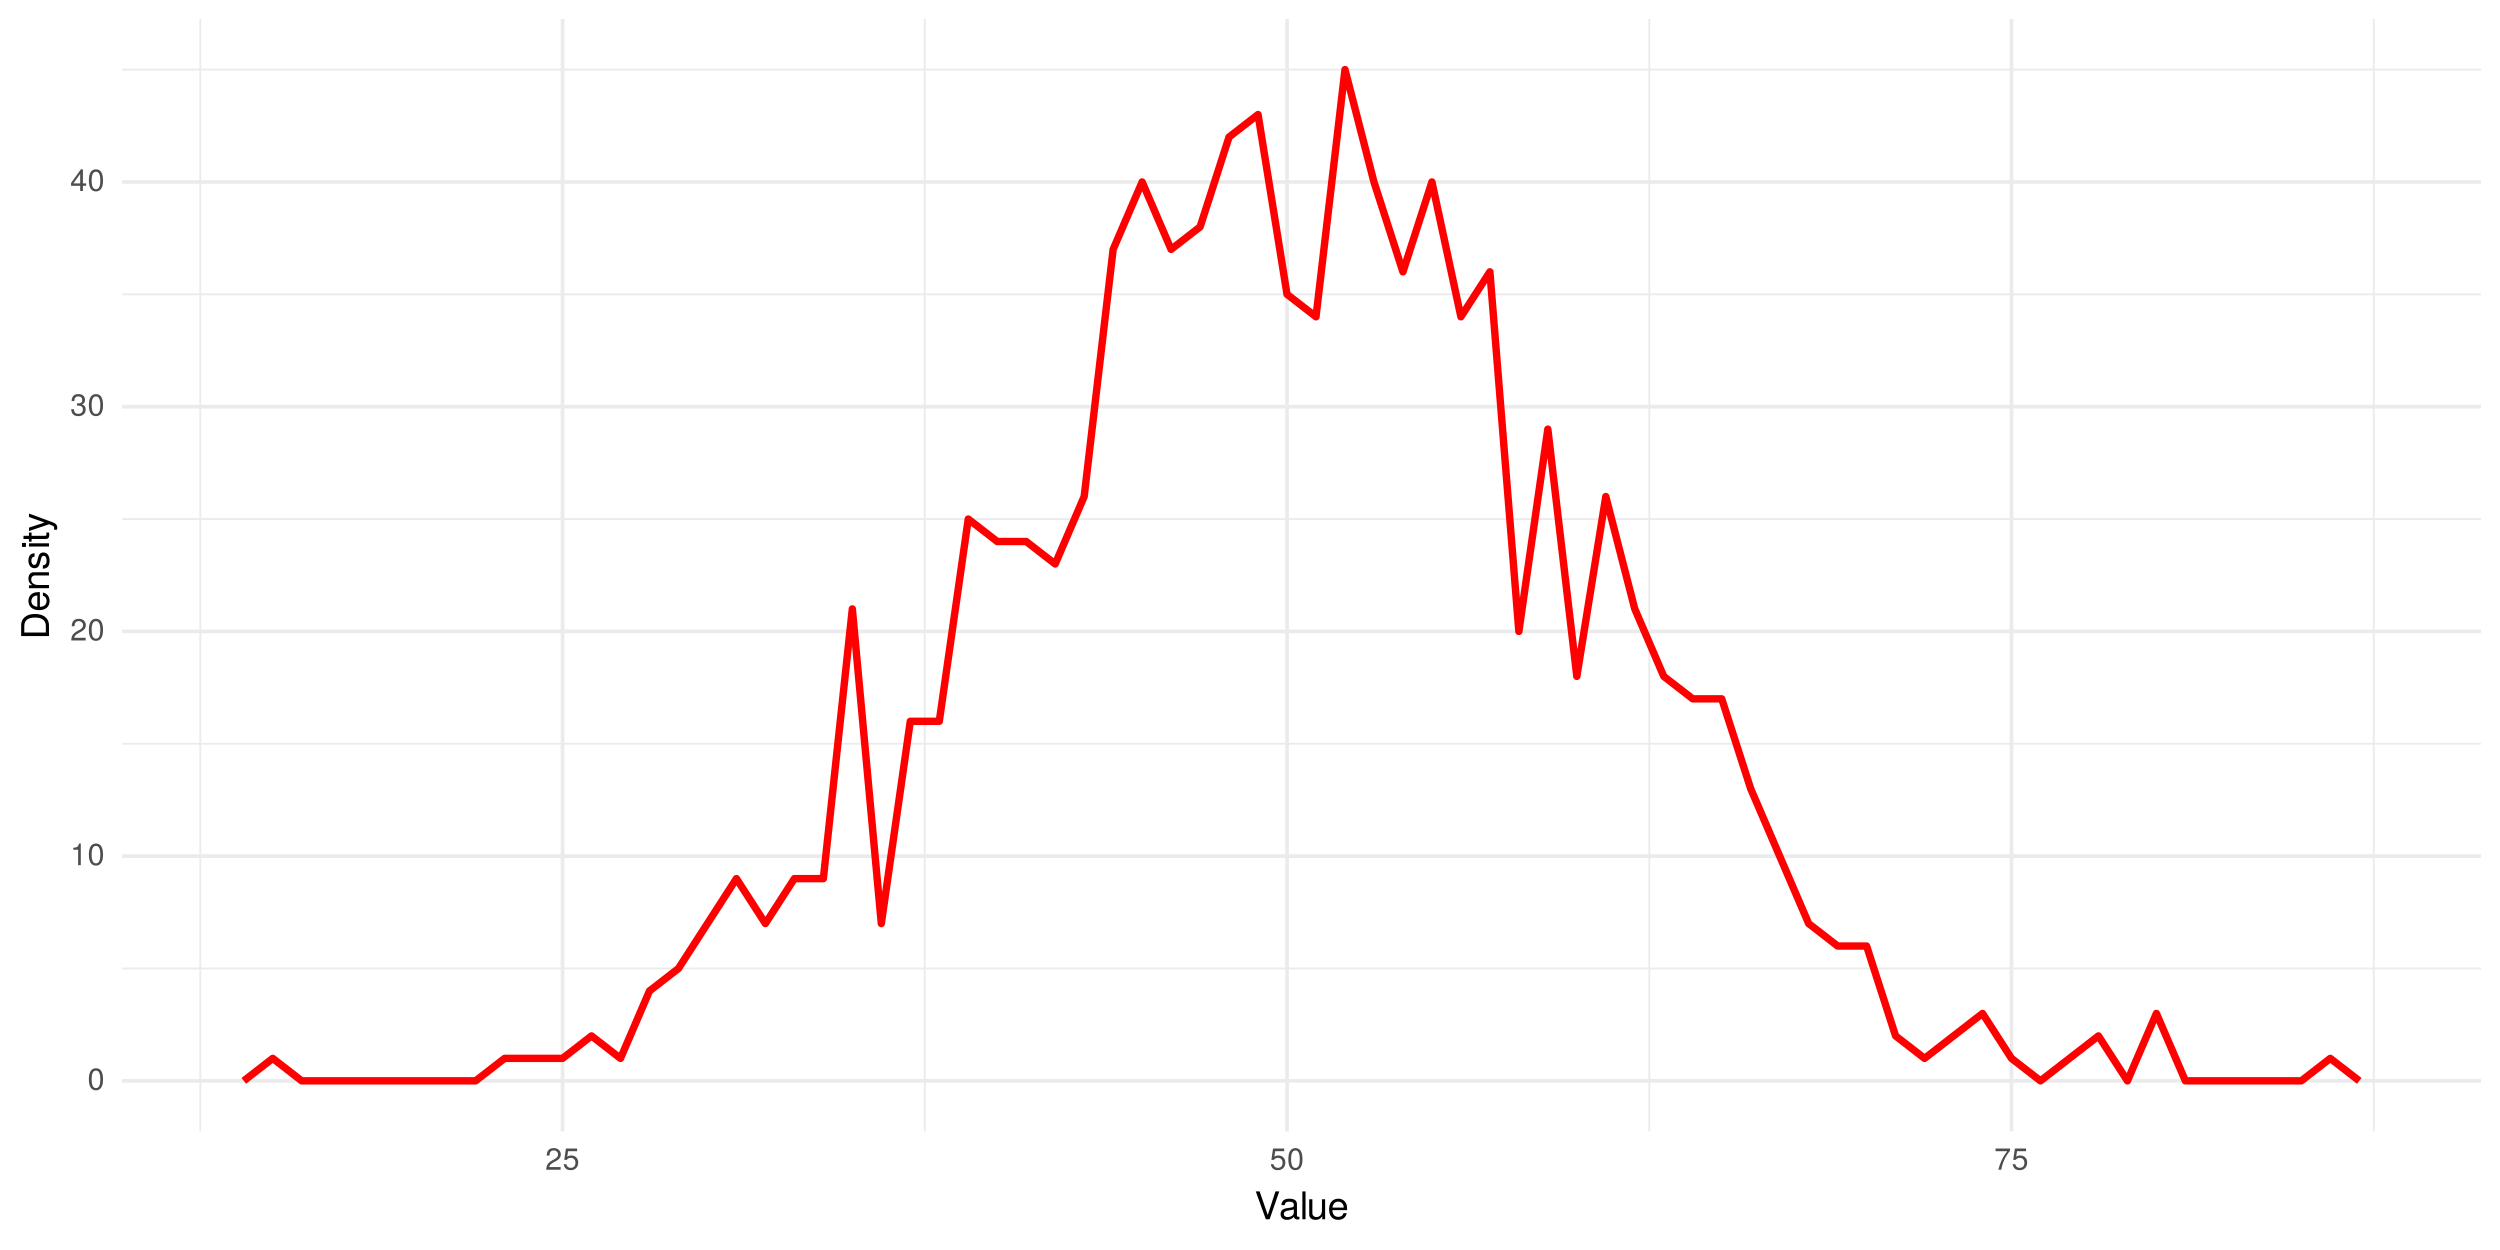
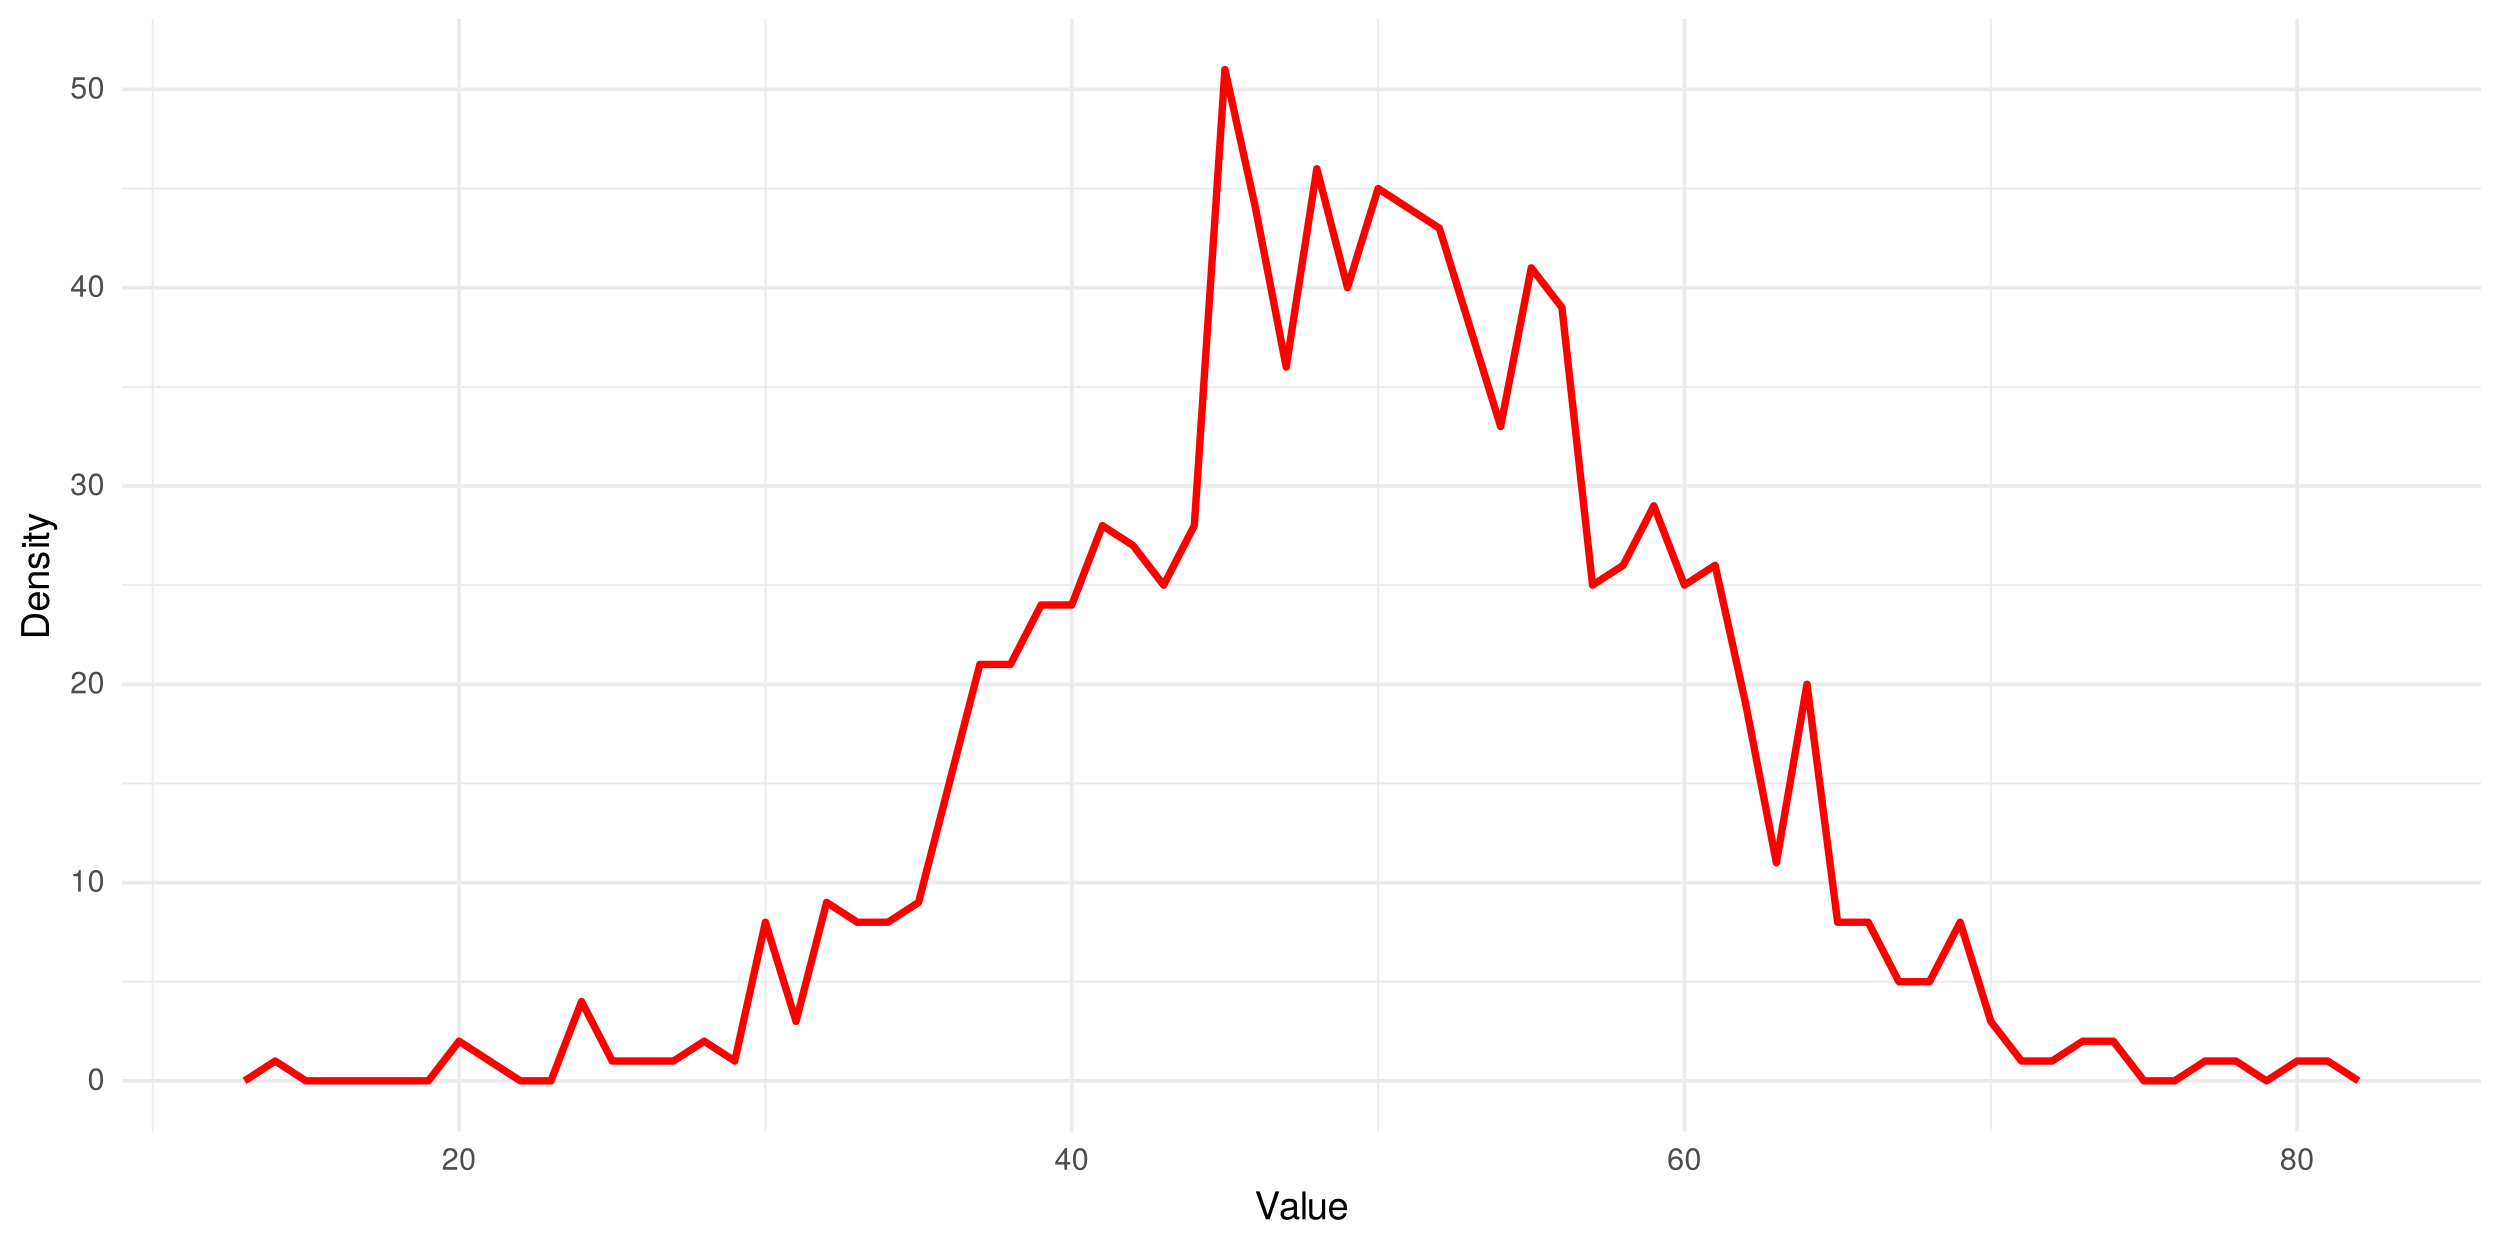
<svg xmlns="http://www.w3.org/2000/svg" xmlns:xlink="http://www.w3.org/1999/xlink" width="720" height="360" viewBox="0 0 720 360">
  <defs>
    <g>
      <g id="glyph-0-0">
        <path d="M 4.453 -3 C 4.453 -5.156 3.781 -6.234 2.422 -6.234 C 1.078 -6.234 0.375 -5.141 0.375 -3.047 C 0.375 -0.953 1.078 0.125 2.422 0.125 C 3.734 0.125 4.453 -0.953 4.453 -3 Z M 3.672 -3.062 C 3.672 -1.297 3.266 -0.516 2.406 -0.516 C 1.578 -0.516 1.172 -1.344 1.172 -3.047 C 1.172 -4.75 1.578 -5.547 2.422 -5.547 C 3.25 -5.547 3.672 -4.734 3.672 -3.062 Z M 3.672 -3.062 " />
      </g>
      <g id="glyph-0-1">
        <path d="M 3.047 0 L 3.047 -6.234 L 2.547 -6.234 C 2.266 -5.281 2.094 -5.141 0.891 -5 L 0.891 -4.438 L 2.281 -4.438 L 2.281 0 Z M 3.047 0 " />
      </g>
      <g id="glyph-0-2">
        <path d="M 4.5 -4.406 C 4.5 -5.469 3.672 -6.234 2.5 -6.234 C 1.219 -6.234 0.484 -5.594 0.438 -4.078 L 1.219 -4.078 C 1.281 -5.125 1.703 -5.562 2.469 -5.562 C 3.172 -5.562 3.703 -5.062 3.703 -4.391 C 3.703 -3.891 3.406 -3.469 2.859 -3.156 L 2.047 -2.703 C 0.75 -1.969 0.375 -1.375 0.297 0 L 4.453 0 L 4.453 -0.766 L 1.172 -0.766 C 1.25 -1.281 1.531 -1.594 2.297 -2.047 L 3.172 -2.531 C 4.047 -2.984 4.5 -3.641 4.5 -4.406 Z M 4.5 -4.406 " />
      </g>
      <g id="glyph-0-3">
        <path d="M 4.453 -1.812 C 4.453 -2.562 4.141 -3.016 3.391 -3.266 C 3.969 -3.5 4.266 -3.891 4.266 -4.516 C 4.266 -5.594 3.547 -6.234 2.359 -6.234 C 1.109 -6.234 0.438 -5.547 0.406 -4.219 L 1.188 -4.219 C 1.203 -5.141 1.578 -5.562 2.375 -5.562 C 3.062 -5.562 3.469 -5.156 3.469 -4.5 C 3.469 -3.828 3.188 -3.547 1.938 -3.547 L 1.938 -2.906 L 2.359 -2.906 C 3.219 -2.906 3.656 -2.5 3.656 -1.797 C 3.656 -1.016 3.172 -0.547 2.359 -0.547 C 1.516 -0.547 1.109 -0.969 1.062 -1.875 L 0.281 -1.875 C 0.375 -0.5 1.062 0.125 2.344 0.125 C 3.625 0.125 4.453 -0.641 4.453 -1.812 Z M 4.453 -1.812 " />
      </g>
      <g id="glyph-0-4">
        <path d="M 4.578 -1.5 L 4.578 -2.188 L 3.656 -2.188 L 3.656 -6.234 L 3.078 -6.234 L 0.25 -2.312 L 0.25 -1.5 L 2.875 -1.5 L 2.875 0 L 3.656 0 L 3.656 -1.5 Z M 2.875 -2.188 L 0.922 -2.188 L 2.875 -4.922 Z M 2.875 -2.188 " />
      </g>
      <g id="glyph-0-5">
        <path d="M 4.516 -2.062 C 4.516 -3.297 3.688 -4.109 2.5 -4.109 C 2.062 -4.109 1.703 -4 1.344 -3.734 L 1.594 -5.344 L 4.188 -5.344 L 4.188 -6.109 L 0.969 -6.109 L 0.5 -2.844 L 1.219 -2.844 C 1.578 -3.266 1.875 -3.422 2.359 -3.422 C 3.188 -3.422 3.719 -2.891 3.719 -1.969 C 3.719 -1.062 3.203 -0.547 2.359 -0.547 C 1.688 -0.547 1.266 -0.891 1.078 -1.594 L 0.312 -1.594 C 0.562 -0.359 1.266 0.125 2.375 0.125 C 3.641 0.125 4.516 -0.75 4.516 -2.062 Z M 4.516 -2.062 " />
      </g>
      <g id="glyph-0-6">
-         <path d="M 4.578 -5.453 L 4.578 -6.109 L 0.406 -6.109 L 0.406 -5.344 L 3.781 -5.344 C 2.531 -3.781 1.656 -1.953 1.219 0 L 2.047 0 C 2.391 -2.016 3.266 -3.891 4.578 -5.453 Z M 4.578 -5.453 " />
+         <path d="M 4.516 -1.938 C 4.516 -3.094 3.719 -3.875 2.609 -3.875 C 1.984 -3.875 1.5 -3.641 1.172 -3.188 C 1.172 -4.703 1.672 -5.547 2.562 -5.547 C 3.109 -5.547 3.484 -5.203 3.609 -4.609 L 4.375 -4.609 C 4.234 -5.625 3.562 -6.234 2.609 -6.234 C 1.156 -6.234 0.375 -5.016 0.375 -2.844 C 0.375 -0.891 1.047 0.125 2.469 0.125 C 3.656 0.125 4.516 -0.719 4.516 -1.938 Z M 3.719 -1.875 C 3.719 -1.094 3.188 -0.547 2.484 -0.547 C 1.766 -0.547 1.219 -1.125 1.219 -1.922 C 1.219 -2.688 1.734 -3.188 2.5 -3.188 C 3.25 -3.188 3.719 -2.703 3.719 -1.875 Z M 3.719 -1.875 " />
+       </g>
+       <g id="glyph-0-7">
+         <path d="M 4.516 -1.766 C 4.516 -2.453 4.156 -2.938 3.438 -3.281 C 4.078 -3.672 4.297 -3.984 4.297 -4.578 C 4.297 -5.547 3.531 -6.234 2.422 -6.234 C 1.312 -6.234 0.547 -5.547 0.547 -4.578 C 0.547 -4 0.75 -3.672 1.391 -3.281 C 0.672 -2.938 0.328 -2.453 0.328 -1.766 C 0.328 -0.625 1.188 0.125 2.422 0.125 C 3.656 0.125 4.516 -0.625 4.516 -1.766 Z M 3.5 -4.562 C 3.5 -3.969 3.062 -3.594 2.422 -3.594 C 1.766 -3.594 1.344 -3.969 1.344 -4.562 C 1.344 -5.156 1.766 -5.547 2.422 -5.547 C 3.078 -5.547 3.5 -5.156 3.5 -4.562 Z M 3.719 -1.75 C 3.719 -1.016 3.188 -0.547 2.406 -0.547 C 1.641 -0.547 1.125 -1.016 1.125 -1.75 C 1.125 -2.484 1.641 -2.938 2.422 -2.938 C 3.188 -2.938 3.719 -2.484 3.719 -1.75 Z M 3.719 -1.75 " />
      </g>
      <g id="glyph-1-0">
        <path d="M 7.094 -8.016 L 6 -8.016 L 3.781 -1.234 L 1.438 -8.016 L 0.328 -8.016 L 3.219 0 L 4.312 0 Z M 7.094 -8.016 " />
      </g>
      <g id="glyph-1-1">
        <path d="M 5.891 -0.016 L 5.891 -0.719 C 5.781 -0.688 5.734 -0.688 5.688 -0.688 C 5.375 -0.688 5.188 -0.859 5.188 -1.141 L 5.188 -4.359 C 5.188 -5.375 4.438 -5.922 3.031 -5.922 C 1.625 -5.922 0.766 -5.391 0.719 -4.062 L 1.641 -4.062 C 1.719 -4.766 2.141 -5.078 2.984 -5.078 C 3.812 -5.078 4.281 -4.781 4.281 -4.219 L 4.281 -3.984 C 4.281 -3.594 4.047 -3.438 3.328 -3.344 C 2.031 -3.172 1.828 -3.141 1.469 -2.984 C 0.797 -2.719 0.469 -2.203 0.469 -1.5 C 0.469 -0.453 1.188 0.172 2.359 0.172 C 3.094 0.172 3.812 -0.141 4.312 -0.688 C 4.406 -0.234 4.812 0.078 5.266 0.078 C 5.438 0.078 5.594 0.062 5.891 -0.016 Z M 4.281 -1.984 C 4.281 -1.172 3.438 -0.641 2.547 -0.641 C 1.844 -0.641 1.422 -0.891 1.422 -1.516 C 1.422 -2.125 1.828 -2.391 2.812 -2.531 C 3.766 -2.656 3.969 -2.703 4.281 -2.844 Z M 4.281 -1.984 " />
      </g>
      <g id="glyph-1-2">
        <path d="M 1.656 0 L 1.656 -8.016 L 0.75 -8.016 L 0.75 0 Z M 1.656 0 " />
      </g>
      <g id="glyph-1-3">
        <path d="M 5.297 0 L 5.297 -5.766 L 4.391 -5.766 L 4.391 -2.578 C 4.391 -1.406 3.766 -0.641 2.812 -0.641 C 2.094 -0.641 1.625 -1.078 1.625 -1.766 L 1.625 -5.766 L 0.719 -5.766 L 0.719 -1.406 C 0.719 -0.453 1.438 0.172 2.547 0.172 C 3.406 0.172 3.938 -0.125 4.484 -0.891 L 4.484 0 Z M 5.297 0 " />
      </g>
      <g id="glyph-1-4">
        <path d="M 5.641 -2.625 C 5.641 -3.453 5.578 -3.984 5.406 -4.406 C 5.031 -5.359 4.156 -5.922 3.078 -5.922 C 1.469 -5.922 0.438 -4.734 0.438 -2.844 C 0.438 -0.953 1.438 0.172 3.062 0.172 C 4.375 0.172 5.297 -0.578 5.516 -1.75 L 4.594 -1.75 C 4.344 -0.984 3.828 -0.688 3.094 -0.688 C 2.141 -0.688 1.422 -1.297 1.391 -2.625 Z M 4.656 -3.438 C 4.656 -3.438 4.656 -3.391 4.656 -3.359 L 1.422 -3.359 C 1.5 -4.391 2.141 -5.078 3.062 -5.078 C 3.969 -5.078 4.656 -4.328 4.656 -3.438 Z M 4.656 -3.438 " />
      </g>
      <g id="glyph-2-0">
        <path d="M -4.016 -7.344 C -6.5 -7.344 -8.016 -6.109 -8.016 -4.062 L -8.016 -0.984 L 0 -0.984 L 0 -4.062 C 0 -6.094 -1.516 -7.344 -4.016 -7.344 Z M -4 -6.312 C -1.984 -6.312 -0.906 -5.484 -0.906 -3.891 L -0.906 -2 L -7.109 -2 L -7.109 -3.891 C -7.109 -5.484 -6.047 -6.312 -4 -6.312 Z M -4 -6.312 " />
      </g>
      <g id="glyph-2-1">
        <path d="M -2.625 -5.641 C -3.453 -5.641 -3.984 -5.578 -4.406 -5.406 C -5.359 -5.031 -5.922 -4.156 -5.922 -3.078 C -5.922 -1.469 -4.734 -0.438 -2.844 -0.438 C -0.953 -0.438 0.172 -1.438 0.172 -3.062 C 0.172 -4.375 -0.578 -5.297 -1.75 -5.516 L -1.75 -4.594 C -0.984 -4.344 -0.688 -3.828 -0.688 -3.094 C -0.688 -2.141 -1.297 -1.422 -2.625 -1.391 Z M -3.438 -4.656 C -3.438 -4.656 -3.391 -4.656 -3.359 -4.656 L -3.359 -1.422 C -4.391 -1.5 -5.078 -2.141 -5.078 -3.062 C -5.078 -3.969 -4.328 -4.656 -3.438 -4.656 Z M -3.438 -4.656 " />
      </g>
      <g id="glyph-2-2">
        <path d="M 0 -5.359 L -4.359 -5.359 C -5.312 -5.359 -5.922 -4.641 -5.922 -3.531 C -5.922 -2.672 -5.594 -2.125 -4.797 -1.609 L -5.766 -1.609 L -5.766 -0.766 L 0 -0.766 L 0 -1.688 L -3.172 -1.688 C -4.359 -1.688 -5.125 -2.328 -5.125 -3.25 C -5.125 -3.984 -4.688 -4.438 -4 -4.438 L 0 -4.438 Z M 0 -5.359 " />
      </g>
      <g id="glyph-2-3">
        <path d="M -1.609 -5.047 C -2.469 -5.047 -2.906 -4.562 -3.172 -3.422 L -3.391 -2.547 C -3.562 -1.797 -3.812 -1.469 -4.219 -1.469 C -4.734 -1.469 -5.078 -1.953 -5.078 -2.688 C -5.078 -3.438 -4.766 -3.828 -4.156 -3.844 L -4.156 -4.812 C -5.297 -4.812 -5.922 -4.062 -5.922 -2.734 C -5.922 -1.391 -5.234 -0.516 -4.172 -0.516 C -3.266 -0.516 -2.844 -0.984 -2.516 -2.344 L -2.297 -3.203 C -2.141 -3.844 -1.953 -4.094 -1.547 -4.094 C -1 -4.094 -0.688 -3.547 -0.688 -2.75 C -0.688 -1.922 -0.875 -1.469 -1.766 -1.344 L -1.766 -0.375 C -0.422 -0.422 0.172 -1.172 0.172 -2.672 C 0.172 -4.125 -0.5 -5.047 -1.609 -5.047 Z M -1.609 -5.047 " />
      </g>
      <g id="glyph-2-4">
        <path d="M 0 -1.688 L -5.766 -1.688 L -5.766 -0.766 L 0 -0.766 Z M -6.641 -1.797 L -7.781 -1.797 L -7.781 -0.656 L -6.641 -0.656 Z M -6.641 -1.797 " />
      </g>
      <g id="glyph-2-5">
        <path d="M 0 -2.797 L -0.766 -2.797 C -0.734 -2.672 -0.719 -2.531 -0.719 -2.359 C -0.719 -1.953 -0.844 -1.844 -1.25 -1.844 L -5.016 -1.844 L -5.016 -2.797 L -5.766 -2.797 L -5.766 -1.844 L -7.344 -1.844 L -7.344 -0.938 L -5.766 -0.938 L -5.766 -0.156 L -5.016 -0.156 L -5.016 -0.938 L -0.844 -0.938 C -0.25 -0.938 0.078 -1.328 0.078 -2.047 C 0.078 -2.266 0.062 -2.484 0 -2.797 Z M 0 -2.797 " />
      </g>
      <g id="glyph-2-6">
        <path d="M -5.766 -5.266 L -5.766 -4.266 L -1.281 -2.672 L -5.766 -1.203 L -5.766 -0.219 L 0.016 -2.172 L 0.938 -1.812 C 1.344 -1.656 1.5 -1.469 1.5 -1.078 C 1.5 -0.953 1.469 -0.797 1.438 -0.594 L 2.25 -0.594 C 2.359 -0.781 2.391 -0.969 2.391 -1.203 C 2.391 -1.859 2.031 -2.391 1.203 -2.688 Z M -5.766 -5.266 " />
      </g>
    </g>
    <clipPath id="clip-0">
-       <path clip-rule="nonzero" d="M 35.152 278 L 714.523 278 L 714.523 280 L 35.152 280 Z M 35.152 278 " />
+       <path clip-rule="nonzero" d="M 35.152 282 L 714.523 282 L 714.523 283 L 35.152 283 Z M 35.152 282 " />
    </clipPath>
    <clipPath id="clip-1">
-       <path clip-rule="nonzero" d="M 35.152 213 L 714.523 213 L 714.523 215 L 35.152 215 Z M 35.152 213 " />
+       <path clip-rule="nonzero" d="M 35.152 225 L 714.523 225 L 714.523 226 L 35.152 226 Z M 35.152 225 " />
    </clipPath>
    <clipPath id="clip-2">
-       <path clip-rule="nonzero" d="M 35.152 149 L 714.523 149 L 714.523 150 L 35.152 150 Z M 35.152 149 " />
+       <path clip-rule="nonzero" d="M 35.152 168 L 714.523 168 L 714.523 169 L 35.152 169 Z M 35.152 168 " />
    </clipPath>
    <clipPath id="clip-3">
-       <path clip-rule="nonzero" d="M 35.152 84 L 714.523 84 L 714.523 86 L 35.152 86 Z M 35.152 84 " />
+       <path clip-rule="nonzero" d="M 35.152 111 L 714.523 111 L 714.523 112 L 35.152 112 Z M 35.152 111 " />
    </clipPath>
    <clipPath id="clip-4">
-       <path clip-rule="nonzero" d="M 35.152 19 L 714.523 19 L 714.523 21 L 35.152 21 Z M 35.152 19 " />
+       <path clip-rule="nonzero" d="M 35.152 54 L 714.523 54 L 714.523 55 L 35.152 55 Z M 35.152 54 " />
    </clipPath>
    <clipPath id="clip-5">
-       <path clip-rule="nonzero" d="M 57 5.48 L 58 5.48 L 58 325.852 L 57 325.852 Z M 57 5.48 " />
+       <path clip-rule="nonzero" d="M 43 5.48 L 45 5.48 L 45 325.852 L 43 325.852 Z M 43 5.48 " />
    </clipPath>
    <clipPath id="clip-6">
-       <path clip-rule="nonzero" d="M 266 5.48 L 267 5.48 L 267 325.852 L 266 325.852 Z M 266 5.48 " />
+       <path clip-rule="nonzero" d="M 220 5.48 L 221 5.48 L 221 325.852 L 220 325.852 Z M 220 5.48 " />
    </clipPath>
    <clipPath id="clip-7">
-       <path clip-rule="nonzero" d="M 474 5.48 L 476 5.48 L 476 325.852 L 474 325.852 Z M 474 5.48 " />
+       <path clip-rule="nonzero" d="M 396 5.48 L 398 5.48 L 398 325.852 L 396 325.852 Z M 396 5.48 " />
    </clipPath>
    <clipPath id="clip-8">
-       <path clip-rule="nonzero" d="M 683 5.48 L 684 5.48 L 684 325.852 L 683 325.852 Z M 683 5.48 " />
+       <path clip-rule="nonzero" d="M 573 5.48 L 574 5.48 L 574 325.852 L 573 325.852 Z M 573 5.48 " />
    </clipPath>
    <clipPath id="clip-9">
      <path clip-rule="nonzero" d="M 35.152 310 L 714.523 310 L 714.523 312 L 35.152 312 Z M 35.152 310 " />
    </clipPath>
    <clipPath id="clip-10">
-       <path clip-rule="nonzero" d="M 35.152 246 L 714.523 246 L 714.523 248 L 35.152 248 Z M 35.152 246 " />
+       <path clip-rule="nonzero" d="M 35.152 253 L 714.523 253 L 714.523 255 L 35.152 255 Z M 35.152 253 " />
    </clipPath>
    <clipPath id="clip-11">
-       <path clip-rule="nonzero" d="M 35.152 181 L 714.523 181 L 714.523 183 L 35.152 183 Z M 35.152 181 " />
+       <path clip-rule="nonzero" d="M 35.152 196 L 714.523 196 L 714.523 198 L 35.152 198 Z M 35.152 196 " />
    </clipPath>
    <clipPath id="clip-12">
-       <path clip-rule="nonzero" d="M 35.152 116 L 714.523 116 L 714.523 118 L 35.152 118 Z M 35.152 116 " />
+       <path clip-rule="nonzero" d="M 35.152 139 L 714.523 139 L 714.523 141 L 35.152 141 Z M 35.152 139 " />
    </clipPath>
    <clipPath id="clip-13">
-       <path clip-rule="nonzero" d="M 35.152 51 L 714.523 51 L 714.523 53 L 35.152 53 Z M 35.152 51 " />
+       <path clip-rule="nonzero" d="M 35.152 82 L 714.523 82 L 714.523 84 L 35.152 84 Z M 35.152 82 " />
    </clipPath>
    <clipPath id="clip-14">
-       <path clip-rule="nonzero" d="M 161 5.48 L 163 5.48 L 163 325.852 L 161 325.852 Z M 161 5.48 " />
+       <path clip-rule="nonzero" d="M 35.152 25 L 714.523 25 L 714.523 27 L 35.152 27 Z M 35.152 25 " />
    </clipPath>
    <clipPath id="clip-15">
-       <path clip-rule="nonzero" d="M 370 5.48 L 372 5.48 L 372 325.852 L 370 325.852 Z M 370 5.48 " />
+       <path clip-rule="nonzero" d="M 131 5.48 L 133 5.48 L 133 325.852 L 131 325.852 Z M 131 5.48 " />
    </clipPath>
    <clipPath id="clip-16">
-       <path clip-rule="nonzero" d="M 578 5.48 L 580 5.48 L 580 325.852 L 578 325.852 Z M 578 5.48 " />
+       <path clip-rule="nonzero" d="M 308 5.48 L 310 5.48 L 310 325.852 L 308 325.852 Z M 308 5.48 " />
+     </clipPath>
+     <clipPath id="clip-17">
+       <path clip-rule="nonzero" d="M 484 5.48 L 486 5.48 L 486 325.852 L 484 325.852 Z M 484 5.48 " />
+     </clipPath>
+     <clipPath id="clip-18">
+       <path clip-rule="nonzero" d="M 661 5.48 L 663 5.48 L 663 325.852 L 661 325.852 Z M 661 5.48 " />
    </clipPath>
  </defs>
  <rect x="-72" y="-36" width="864" height="432" fill="rgb(100%, 100%, 100%)" fill-opacity="1" />
  <g clip-path="url(#clip-0)">
-     <path fill="none" stroke-width="0.533" stroke-linecap="butt" stroke-linejoin="round" stroke="rgb(92.157%, 92.157%, 92.157%)" stroke-opacity="1" stroke-miterlimit="10" d="M 35.152 278.926 L 714.52 278.926 " />
+     <path fill="none" stroke-width="0.533" stroke-linecap="butt" stroke-linejoin="round" stroke="rgb(92.157%, 92.157%, 92.157%)" stroke-opacity="1" stroke-miterlimit="10" d="M 35.152 282.734 L 714.52 282.734 " />
  </g>
  <g clip-path="url(#clip-1)">
-     <path fill="none" stroke-width="0.533" stroke-linecap="butt" stroke-linejoin="round" stroke="rgb(92.157%, 92.157%, 92.157%)" stroke-opacity="1" stroke-miterlimit="10" d="M 35.152 214.207 L 714.52 214.207 " />
+     <path fill="none" stroke-width="0.533" stroke-linecap="butt" stroke-linejoin="round" stroke="rgb(92.157%, 92.157%, 92.157%)" stroke-opacity="1" stroke-miterlimit="10" d="M 35.152 225.625 L 714.52 225.625 " />
  </g>
  <g clip-path="url(#clip-2)">
-     <path fill="none" stroke-width="0.533" stroke-linecap="butt" stroke-linejoin="round" stroke="rgb(92.157%, 92.157%, 92.157%)" stroke-opacity="1" stroke-miterlimit="10" d="M 35.152 149.484 L 714.52 149.484 " />
+     <path fill="none" stroke-width="0.533" stroke-linecap="butt" stroke-linejoin="round" stroke="rgb(92.157%, 92.157%, 92.157%)" stroke-opacity="1" stroke-miterlimit="10" d="M 35.152 168.52 L 714.52 168.52 " />
  </g>
  <g clip-path="url(#clip-3)">
-     <path fill="none" stroke-width="0.533" stroke-linecap="butt" stroke-linejoin="round" stroke="rgb(92.157%, 92.157%, 92.157%)" stroke-opacity="1" stroke-miterlimit="10" d="M 35.152 84.762 L 714.52 84.762 " />
+     <path fill="none" stroke-width="0.533" stroke-linecap="butt" stroke-linejoin="round" stroke="rgb(92.157%, 92.157%, 92.157%)" stroke-opacity="1" stroke-miterlimit="10" d="M 35.152 111.414 L 714.52 111.414 " />
  </g>
  <g clip-path="url(#clip-4)">
-     <path fill="none" stroke-width="0.533" stroke-linecap="butt" stroke-linejoin="round" stroke="rgb(92.157%, 92.157%, 92.157%)" stroke-opacity="1" stroke-miterlimit="10" d="M 35.152 20.043 L 714.52 20.043 " />
+     <path fill="none" stroke-width="0.533" stroke-linecap="butt" stroke-linejoin="round" stroke="rgb(92.157%, 92.157%, 92.157%)" stroke-opacity="1" stroke-miterlimit="10" d="M 35.152 54.305 L 714.52 54.305 " />
  </g>
  <g clip-path="url(#clip-5)">
-     <path fill="none" stroke-width="0.533" stroke-linecap="butt" stroke-linejoin="round" stroke="rgb(92.157%, 92.157%, 92.157%)" stroke-opacity="1" stroke-miterlimit="10" d="M 57.684 325.848 L 57.684 5.48 " />
+     <path fill="none" stroke-width="0.533" stroke-linecap="butt" stroke-linejoin="round" stroke="rgb(92.157%, 92.157%, 92.157%)" stroke-opacity="1" stroke-miterlimit="10" d="M 43.973 325.848 L 43.973 5.48 " />
  </g>
  <g clip-path="url(#clip-6)">
-     <path fill="none" stroke-width="0.533" stroke-linecap="butt" stroke-linejoin="round" stroke="rgb(92.157%, 92.157%, 92.157%)" stroke-opacity="1" stroke-miterlimit="10" d="M 266.336 325.848 L 266.336 5.48 " />
+     <path fill="none" stroke-width="0.533" stroke-linecap="butt" stroke-linejoin="round" stroke="rgb(92.157%, 92.157%, 92.157%)" stroke-opacity="1" stroke-miterlimit="10" d="M 220.434 325.848 L 220.434 5.48 " />
  </g>
  <g clip-path="url(#clip-7)">
-     <path fill="none" stroke-width="0.533" stroke-linecap="butt" stroke-linejoin="round" stroke="rgb(92.157%, 92.157%, 92.157%)" stroke-opacity="1" stroke-miterlimit="10" d="M 474.988 325.848 L 474.988 5.48 " />
+     <path fill="none" stroke-width="0.533" stroke-linecap="butt" stroke-linejoin="round" stroke="rgb(92.157%, 92.157%, 92.157%)" stroke-opacity="1" stroke-miterlimit="10" d="M 396.895 325.848 L 396.895 5.48 " />
  </g>
  <g clip-path="url(#clip-8)">
-     <path fill="none" stroke-width="0.533" stroke-linecap="butt" stroke-linejoin="round" stroke="rgb(92.157%, 92.157%, 92.157%)" stroke-opacity="1" stroke-miterlimit="10" d="M 683.641 325.848 L 683.641 5.48 " />
+     <path fill="none" stroke-width="0.533" stroke-linecap="butt" stroke-linejoin="round" stroke="rgb(92.157%, 92.157%, 92.157%)" stroke-opacity="1" stroke-miterlimit="10" d="M 573.352 325.848 L 573.352 5.48 " />
  </g>
  <g clip-path="url(#clip-9)">
    <path fill="none" stroke-width="1.067" stroke-linecap="butt" stroke-linejoin="round" stroke="rgb(92.157%, 92.157%, 92.157%)" stroke-opacity="1" stroke-miterlimit="10" d="M 35.152 311.285 L 714.52 311.285 " />
  </g>
  <g clip-path="url(#clip-10)">
-     <path fill="none" stroke-width="1.067" stroke-linecap="butt" stroke-linejoin="round" stroke="rgb(92.157%, 92.157%, 92.157%)" stroke-opacity="1" stroke-miterlimit="10" d="M 35.152 246.566 L 714.52 246.566 " />
+     <path fill="none" stroke-width="1.067" stroke-linecap="butt" stroke-linejoin="round" stroke="rgb(92.157%, 92.157%, 92.157%)" stroke-opacity="1" stroke-miterlimit="10" d="M 35.152 254.18 L 714.52 254.18 " />
  </g>
  <g clip-path="url(#clip-11)">
-     <path fill="none" stroke-width="1.067" stroke-linecap="butt" stroke-linejoin="round" stroke="rgb(92.157%, 92.157%, 92.157%)" stroke-opacity="1" stroke-miterlimit="10" d="M 35.152 181.844 L 714.52 181.844 " />
+     <path fill="none" stroke-width="1.067" stroke-linecap="butt" stroke-linejoin="round" stroke="rgb(92.157%, 92.157%, 92.157%)" stroke-opacity="1" stroke-miterlimit="10" d="M 35.152 197.074 L 714.52 197.074 " />
  </g>
  <g clip-path="url(#clip-12)">
-     <path fill="none" stroke-width="1.067" stroke-linecap="butt" stroke-linejoin="round" stroke="rgb(92.157%, 92.157%, 92.157%)" stroke-opacity="1" stroke-miterlimit="10" d="M 35.152 117.125 L 714.52 117.125 " />
+     <path fill="none" stroke-width="1.067" stroke-linecap="butt" stroke-linejoin="round" stroke="rgb(92.157%, 92.157%, 92.157%)" stroke-opacity="1" stroke-miterlimit="10" d="M 35.152 139.965 L 714.52 139.965 " />
  </g>
  <g clip-path="url(#clip-13)">
-     <path fill="none" stroke-width="1.067" stroke-linecap="butt" stroke-linejoin="round" stroke="rgb(92.157%, 92.157%, 92.157%)" stroke-opacity="1" stroke-miterlimit="10" d="M 35.152 52.402 L 714.52 52.402 " />
+     <path fill="none" stroke-width="1.067" stroke-linecap="butt" stroke-linejoin="round" stroke="rgb(92.157%, 92.157%, 92.157%)" stroke-opacity="1" stroke-miterlimit="10" d="M 35.152 82.859 L 714.52 82.859 " />
  </g>
  <g clip-path="url(#clip-14)">
-     <path fill="none" stroke-width="1.067" stroke-linecap="butt" stroke-linejoin="round" stroke="rgb(92.157%, 92.157%, 92.157%)" stroke-opacity="1" stroke-miterlimit="10" d="M 162.012 325.848 L 162.012 5.48 " />
+     <path fill="none" stroke-width="1.067" stroke-linecap="butt" stroke-linejoin="round" stroke="rgb(92.157%, 92.157%, 92.157%)" stroke-opacity="1" stroke-miterlimit="10" d="M 35.152 25.754 L 714.52 25.754 " />
  </g>
  <g clip-path="url(#clip-15)">
-     <path fill="none" stroke-width="1.067" stroke-linecap="butt" stroke-linejoin="round" stroke="rgb(92.157%, 92.157%, 92.157%)" stroke-opacity="1" stroke-miterlimit="10" d="M 370.664 325.848 L 370.664 5.48 " />
+     <path fill="none" stroke-width="1.067" stroke-linecap="butt" stroke-linejoin="round" stroke="rgb(92.157%, 92.157%, 92.157%)" stroke-opacity="1" stroke-miterlimit="10" d="M 132.203 325.848 L 132.203 5.48 " />
  </g>
  <g clip-path="url(#clip-16)">
-     <path fill="none" stroke-width="1.067" stroke-linecap="butt" stroke-linejoin="round" stroke="rgb(92.157%, 92.157%, 92.157%)" stroke-opacity="1" stroke-miterlimit="10" d="M 579.312 325.848 L 579.312 5.48 " />
-   </g>
-   <path fill="none" stroke-width="2.134" stroke-linecap="butt" stroke-linejoin="round" stroke="rgb(100%, 0%, 0%)" stroke-opacity="1" stroke-miterlimit="10" d="M 70.203 311.285 L 78.551 304.816 L 86.895 311.285 L 136.973 311.285 L 145.32 304.816 L 162.012 304.816 L 170.355 298.344 L 178.703 304.816 L 187.051 285.398 L 195.395 278.926 L 203.742 265.98 L 212.086 253.039 L 220.434 265.98 L 228.781 253.039 L 237.125 253.039 L 245.473 175.371 L 253.816 265.98 L 262.164 207.734 L 270.512 207.734 L 278.855 149.484 L 287.203 155.957 L 295.547 155.957 L 303.895 162.43 L 312.238 143.012 L 320.586 71.82 L 328.934 52.402 L 337.277 71.82 L 345.625 65.348 L 353.969 39.457 L 362.316 32.984 L 370.664 84.762 L 379.008 91.234 L 387.355 20.043 L 395.699 52.402 L 404.047 78.289 L 412.395 52.402 L 420.738 91.234 L 429.086 78.289 L 437.43 181.844 L 445.777 123.594 L 454.125 194.789 L 462.469 143.012 L 470.816 175.371 L 479.16 194.789 L 487.508 201.262 L 495.855 201.262 L 504.199 227.148 L 512.547 246.566 L 520.891 265.98 L 529.238 272.453 L 537.582 272.453 L 545.93 298.344 L 554.277 304.816 L 562.621 298.344 L 570.969 291.871 L 579.312 304.816 L 587.66 311.285 L 596.008 304.816 L 604.352 298.344 L 612.699 311.285 L 621.043 291.871 L 629.391 311.285 L 662.773 311.285 L 671.121 304.816 L 679.469 311.285 " />
+     <path fill="none" stroke-width="1.067" stroke-linecap="butt" stroke-linejoin="round" stroke="rgb(92.157%, 92.157%, 92.157%)" stroke-opacity="1" stroke-miterlimit="10" d="M 308.664 325.848 L 308.664 5.48 " />
+   </g>
+   <g clip-path="url(#clip-17)">
+     <path fill="none" stroke-width="1.067" stroke-linecap="butt" stroke-linejoin="round" stroke="rgb(92.157%, 92.157%, 92.157%)" stroke-opacity="1" stroke-miterlimit="10" d="M 485.121 325.848 L 485.121 5.48 " />
+   </g>
+   <g clip-path="url(#clip-18)">
+     <path fill="none" stroke-width="1.067" stroke-linecap="butt" stroke-linejoin="round" stroke="rgb(92.157%, 92.157%, 92.157%)" stroke-opacity="1" stroke-miterlimit="10" d="M 661.582 325.848 L 661.582 5.48 " />
+   </g>
+   <path fill="none" stroke-width="2.134" stroke-linecap="butt" stroke-linejoin="round" stroke="rgb(100%, 0%, 0%)" stroke-opacity="1" stroke-miterlimit="10" d="M 70.441 311.285 L 79.266 305.578 L 88.09 311.285 L 123.379 311.285 L 132.203 299.867 L 141.027 305.578 L 149.848 311.285 L 158.672 311.285 L 167.496 288.445 L 176.32 305.578 L 193.965 305.578 L 202.789 299.867 L 211.609 305.578 L 220.434 265.602 L 229.258 294.156 L 238.078 259.891 L 246.902 265.602 L 255.727 265.602 L 264.547 259.891 L 273.371 225.625 L 282.195 191.363 L 291.016 191.363 L 299.84 174.23 L 308.664 174.23 L 317.484 151.387 L 326.309 157.098 L 335.133 168.52 L 343.957 151.387 L 352.777 20.043 L 361.602 60.016 L 370.426 105.703 L 379.246 48.594 L 388.07 82.859 L 396.895 54.305 L 405.715 60.016 L 414.539 65.727 L 423.363 94.281 L 432.184 122.836 L 441.008 77.148 L 449.832 88.57 L 458.652 168.52 L 467.477 162.809 L 476.301 145.676 L 485.121 168.52 L 493.945 162.809 L 502.77 202.785 L 511.594 248.469 L 520.414 197.074 L 529.238 265.602 L 538.062 265.602 L 546.883 282.734 L 555.707 282.734 L 564.531 265.602 L 573.352 294.156 L 582.176 305.578 L 591 305.578 L 599.82 299.867 L 608.645 299.867 L 617.469 311.285 L 626.289 311.285 L 635.113 305.578 L 643.938 305.578 L 652.758 311.285 L 661.582 305.578 L 670.406 305.578 L 679.23 311.285 " />
  <g fill="rgb(30.196%, 30.196%, 30.196%)" fill-opacity="1">
    <use xlink:href="#glyph-0-0" x="25.219" y="313.888" />
  </g>
  <g fill="rgb(30.196%, 30.196%, 30.196%)" fill-opacity="1">
-     <use xlink:href="#glyph-0-1" x="20.219" y="249.169" />
-     <use xlink:href="#glyph-0-0" x="25.219" y="249.169" />
-   </g>
-   <g fill="rgb(30.196%, 30.196%, 30.196%)" fill-opacity="1">
-     <use xlink:href="#glyph-0-2" x="20.219" y="184.446" />
-     <use xlink:href="#glyph-0-0" x="25.219" y="184.446" />
-   </g>
-   <g fill="rgb(30.196%, 30.196%, 30.196%)" fill-opacity="1">
-     <use xlink:href="#glyph-0-3" x="20.219" y="119.728" />
-     <use xlink:href="#glyph-0-0" x="25.219" y="119.728" />
-   </g>
-   <g fill="rgb(30.196%, 30.196%, 30.196%)" fill-opacity="1">
-     <use xlink:href="#glyph-0-4" x="20.219" y="55.005" />
-     <use xlink:href="#glyph-0-0" x="25.219" y="55.005" />
-   </g>
-   <g fill="rgb(30.196%, 30.196%, 30.196%)" fill-opacity="1">
-     <use xlink:href="#glyph-0-2" x="157.012" y="336.884" />
-     <use xlink:href="#glyph-0-5" x="162.012" y="336.884" />
-   </g>
-   <g fill="rgb(30.196%, 30.196%, 30.196%)" fill-opacity="1">
-     <use xlink:href="#glyph-0-5" x="365.664" y="336.884" />
-     <use xlink:href="#glyph-0-0" x="370.664" y="336.884" />
-   </g>
-   <g fill="rgb(30.196%, 30.196%, 30.196%)" fill-opacity="1">
-     <use xlink:href="#glyph-0-6" x="574.312" y="336.884" />
-     <use xlink:href="#glyph-0-5" x="579.312" y="336.884" />
+     <use xlink:href="#glyph-0-1" x="20.219" y="256.782" />
+     <use xlink:href="#glyph-0-0" x="25.219" y="256.782" />
+   </g>
+   <g fill="rgb(30.196%, 30.196%, 30.196%)" fill-opacity="1">
+     <use xlink:href="#glyph-0-2" x="20.219" y="199.677" />
+     <use xlink:href="#glyph-0-0" x="25.219" y="199.677" />
+   </g>
+   <g fill="rgb(30.196%, 30.196%, 30.196%)" fill-opacity="1">
+     <use xlink:href="#glyph-0-3" x="20.219" y="142.567" />
+     <use xlink:href="#glyph-0-0" x="25.219" y="142.567" />
+   </g>
+   <g fill="rgb(30.196%, 30.196%, 30.196%)" fill-opacity="1">
+     <use xlink:href="#glyph-0-4" x="20.219" y="85.462" />
+     <use xlink:href="#glyph-0-0" x="25.219" y="85.462" />
+   </g>
+   <g fill="rgb(30.196%, 30.196%, 30.196%)" fill-opacity="1">
+     <use xlink:href="#glyph-0-5" x="20.219" y="28.356" />
+     <use xlink:href="#glyph-0-0" x="25.219" y="28.356" />
+   </g>
+   <g fill="rgb(30.196%, 30.196%, 30.196%)" fill-opacity="1">
+     <use xlink:href="#glyph-0-2" x="127.203" y="336.884" />
+     <use xlink:href="#glyph-0-0" x="132.203" y="336.884" />
+   </g>
+   <g fill="rgb(30.196%, 30.196%, 30.196%)" fill-opacity="1">
+     <use xlink:href="#glyph-0-4" x="303.664" y="336.884" />
+     <use xlink:href="#glyph-0-0" x="308.664" y="336.884" />
+   </g>
+   <g fill="rgb(30.196%, 30.196%, 30.196%)" fill-opacity="1">
+     <use xlink:href="#glyph-0-6" x="480.121" y="336.884" />
+     <use xlink:href="#glyph-0-0" x="485.121" y="336.884" />
+   </g>
+   <g fill="rgb(30.196%, 30.196%, 30.196%)" fill-opacity="1">
+     <use xlink:href="#glyph-0-7" x="656.582" y="336.884" />
+     <use xlink:href="#glyph-0-0" x="661.582" y="336.884" />
  </g>
  <g fill="rgb(0%, 0%, 0%)" fill-opacity="1">
    <use xlink:href="#glyph-1-0" x="361.336" y="351.147" />
    <use xlink:href="#glyph-1-1" x="368.336" y="351.147" />
    <use xlink:href="#glyph-1-2" x="374.336" y="351.147" />
    <use xlink:href="#glyph-1-3" x="376.336" y="351.147" />
    <use xlink:href="#glyph-1-4" x="382.336" y="351.147" />
  </g>
  <g fill="rgb(0%, 0%, 0%)" fill-opacity="1">
    <use xlink:href="#glyph-2-0" x="14.108" y="184.164" />
    <use xlink:href="#glyph-2-1" x="14.108" y="176.164" />
    <use xlink:href="#glyph-2-2" x="14.108" y="170.164" />
    <use xlink:href="#glyph-2-3" x="14.108" y="164.164" />
    <use xlink:href="#glyph-2-4" x="14.108" y="158.164" />
    <use xlink:href="#glyph-2-5" x="14.108" y="156.164" />
    <use xlink:href="#glyph-2-6" x="14.108" y="153.164" />
  </g>
</svg>
